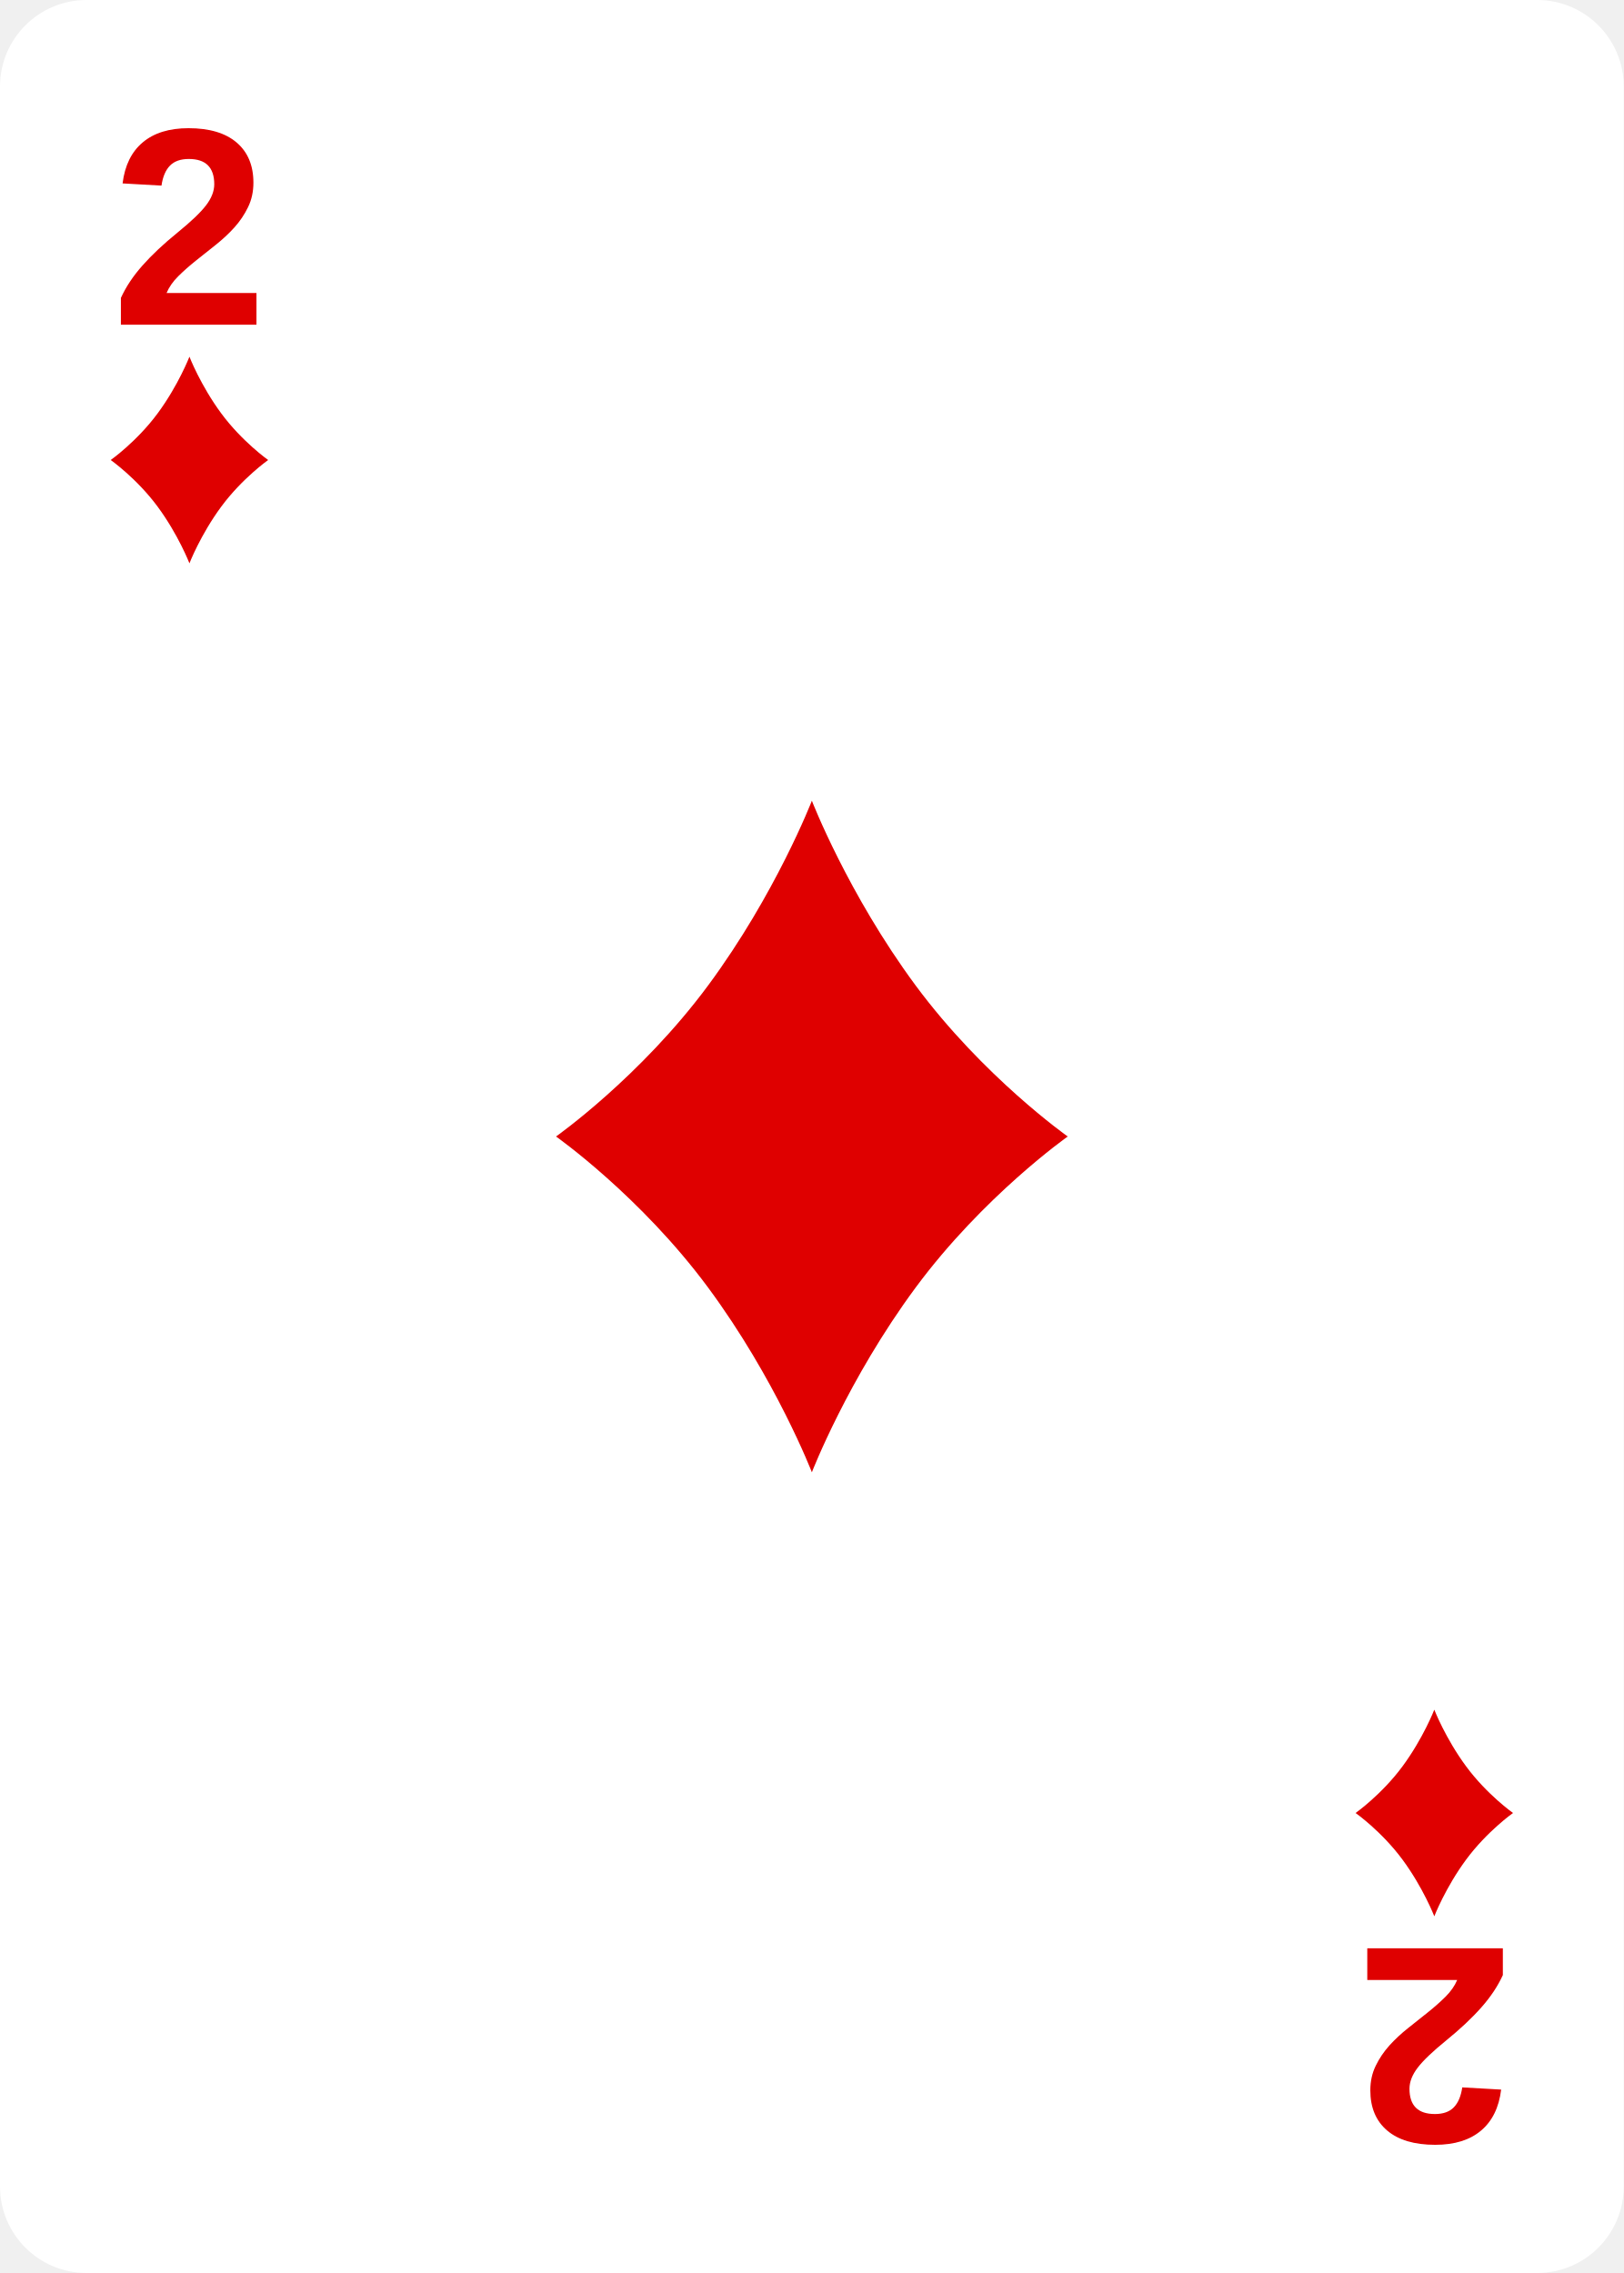
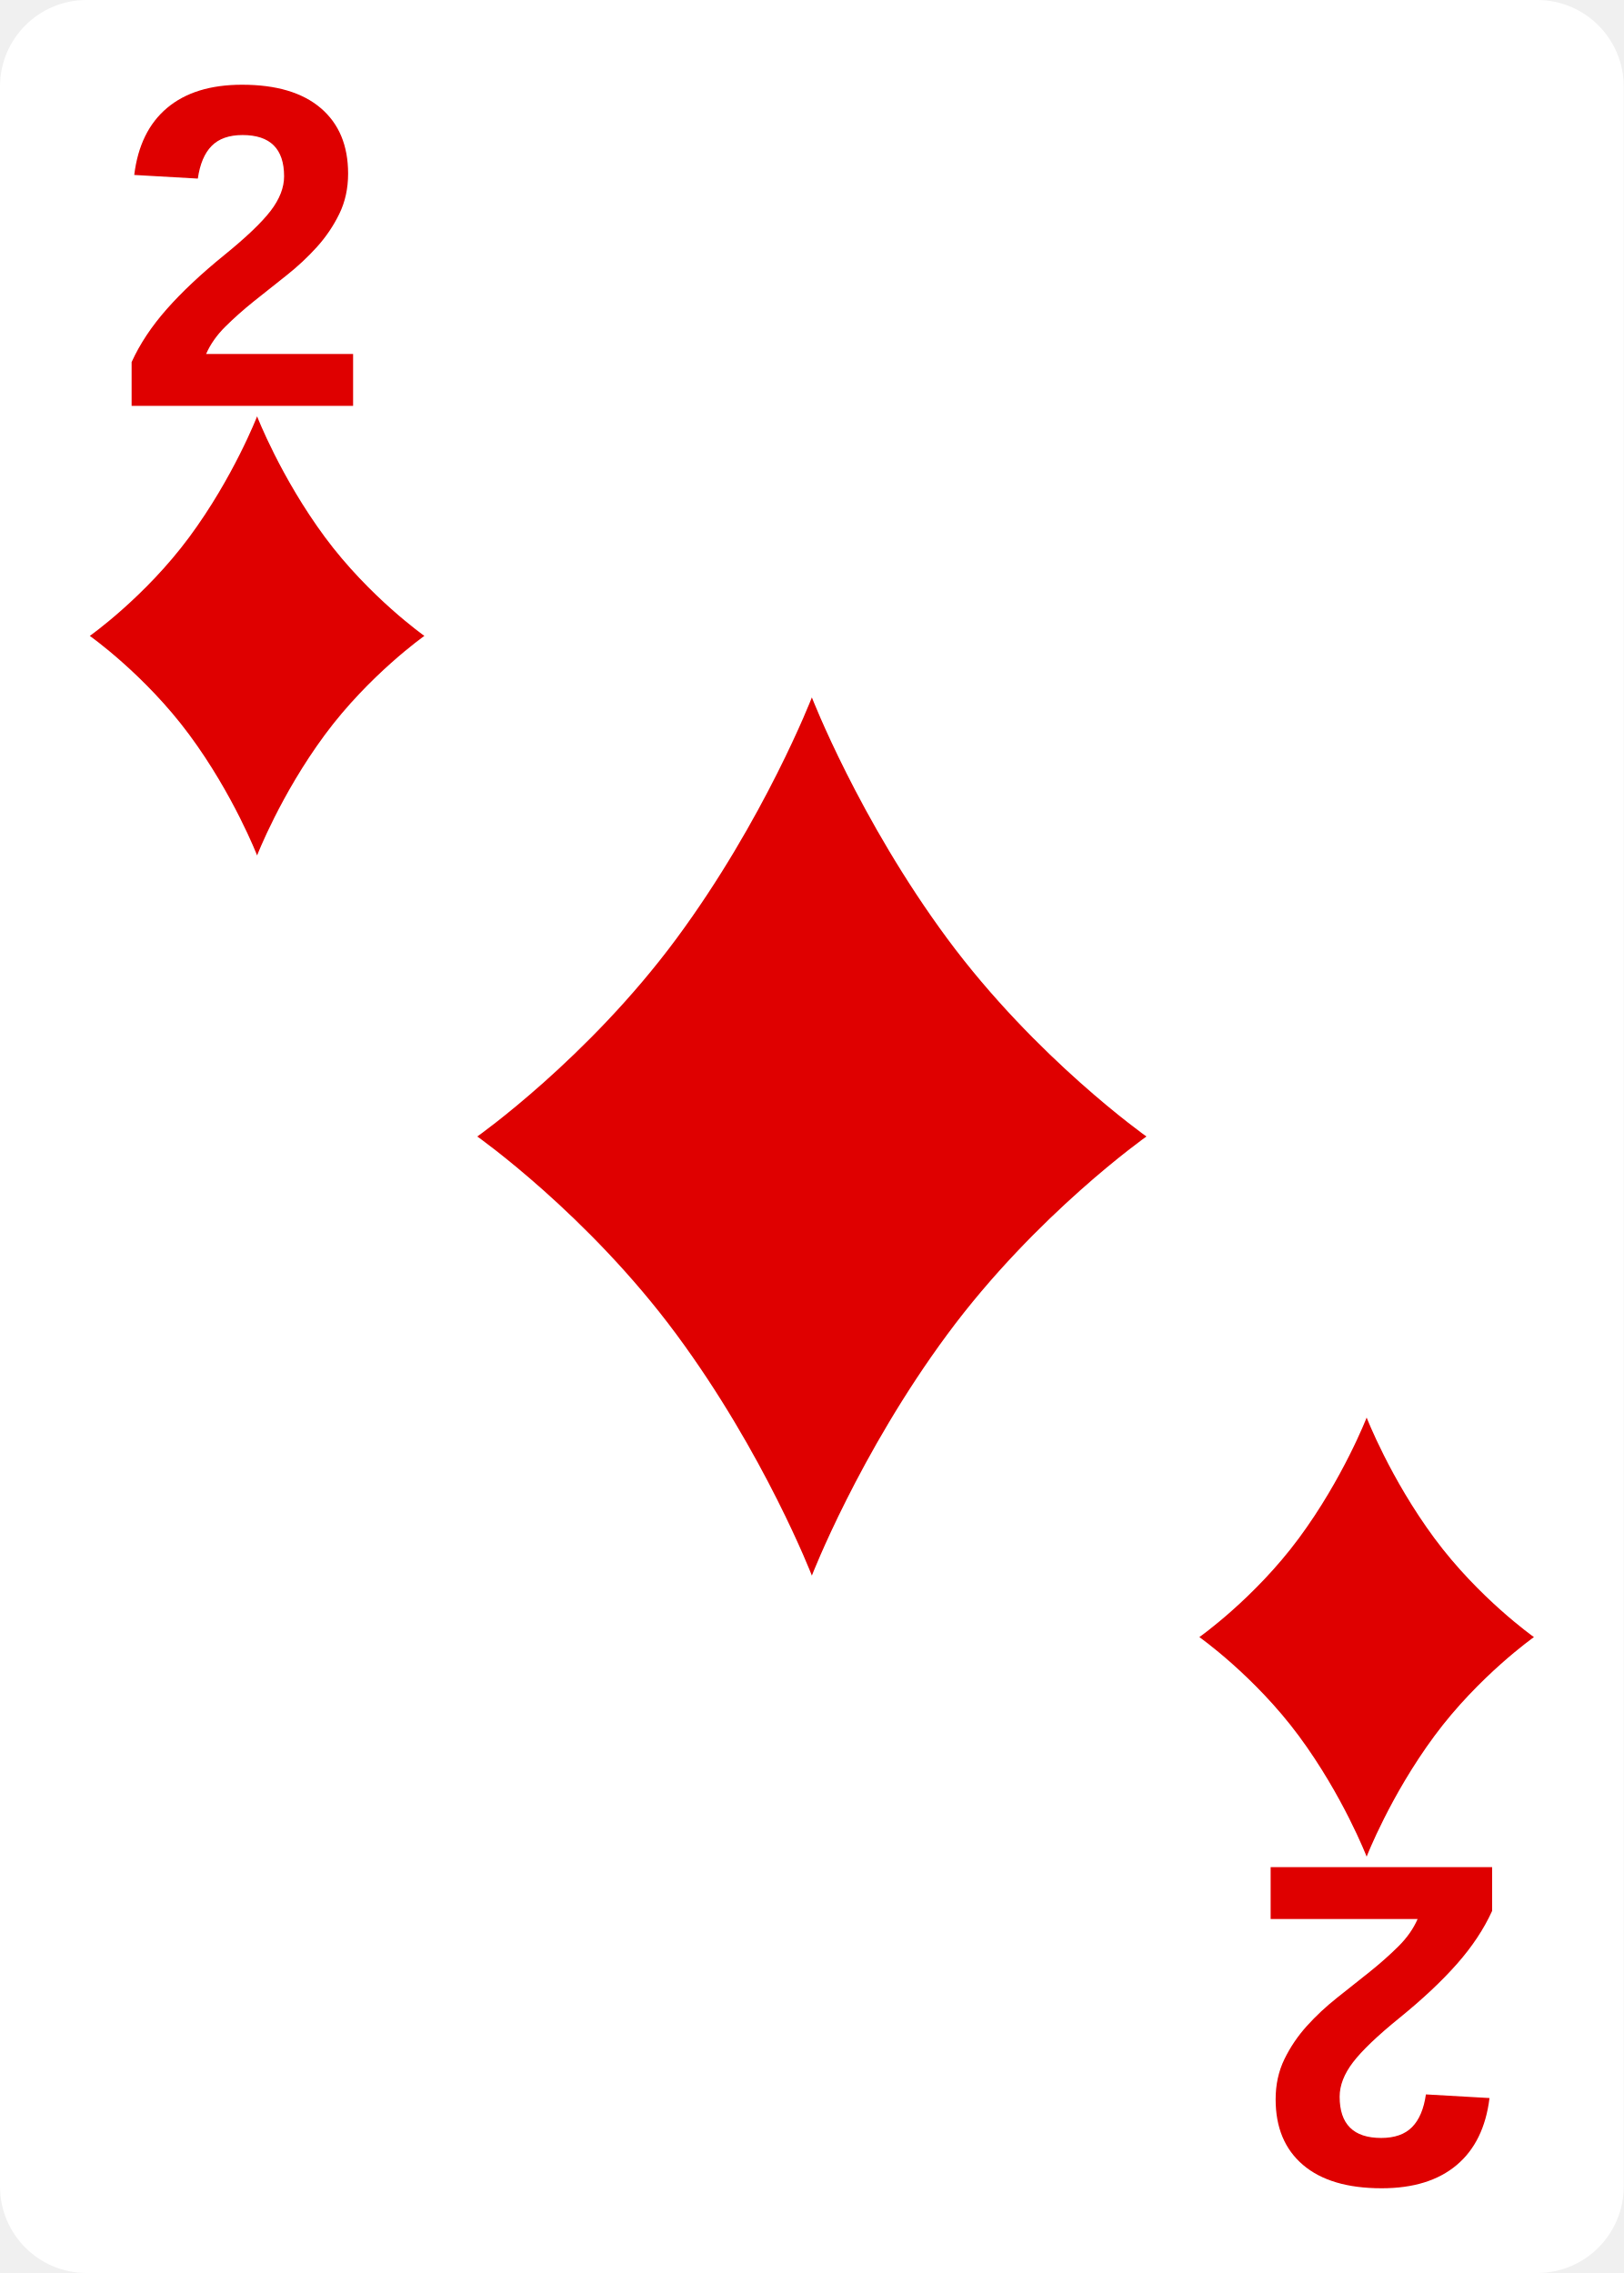
<svg xmlns="http://www.w3.org/2000/svg" viewBox="0 0 300 420" width="100%" height="100%">
  <defs>
    <symbol id="suit" viewBox="-8.5 -11 17 22">
      <path fill="#df0000" d="M 3.243,-4.725 C 1.126,-7.589 0,-10.5 0,-10.5 c 0,0 -1.126,2.911 -3.243,5.775 C -5.361,-1.862 -8,0 -8,0 -8,0 -5.361,1.861 -3.243,4.726 -1.126,7.589 0,10.5 0,10.5 0,10.5 1.126,7.589 3.243,4.726 5.361,1.861 8,0 8,0 8,0 5.361,-1.862 3.243,-4.725 z" />
    </symbol>
    <g id="corner">
-       <text x="35" y="60" font-family="Arial, sans-serif" font-weight="bold" font-size="52" fill="#df0000" text-anchor="middle">2</text>
-       <use href="#suit" x="15" y="65" width="40" height="40" />
+       <text x="45" y="75" font-family="Arial, sans-serif" font-weight="bold" font-size="85" fill="#df0000" text-anchor="middle">2</text>
+       <use href="#suit" x="5" y="75" width="85" height="85" />
    </g>
  </defs>
  <rect width="300" height="420" rx="16" fill="#ffffff" />
  <use href="#corner" />
  <use href="#corner" transform="rotate(180, 150, 210)" />
-   <use href="#suit" x="85" y="145" width="130" height="130" />
+   <use href="#suit" x="65" y="125" width="170" height="170" />
</svg>
